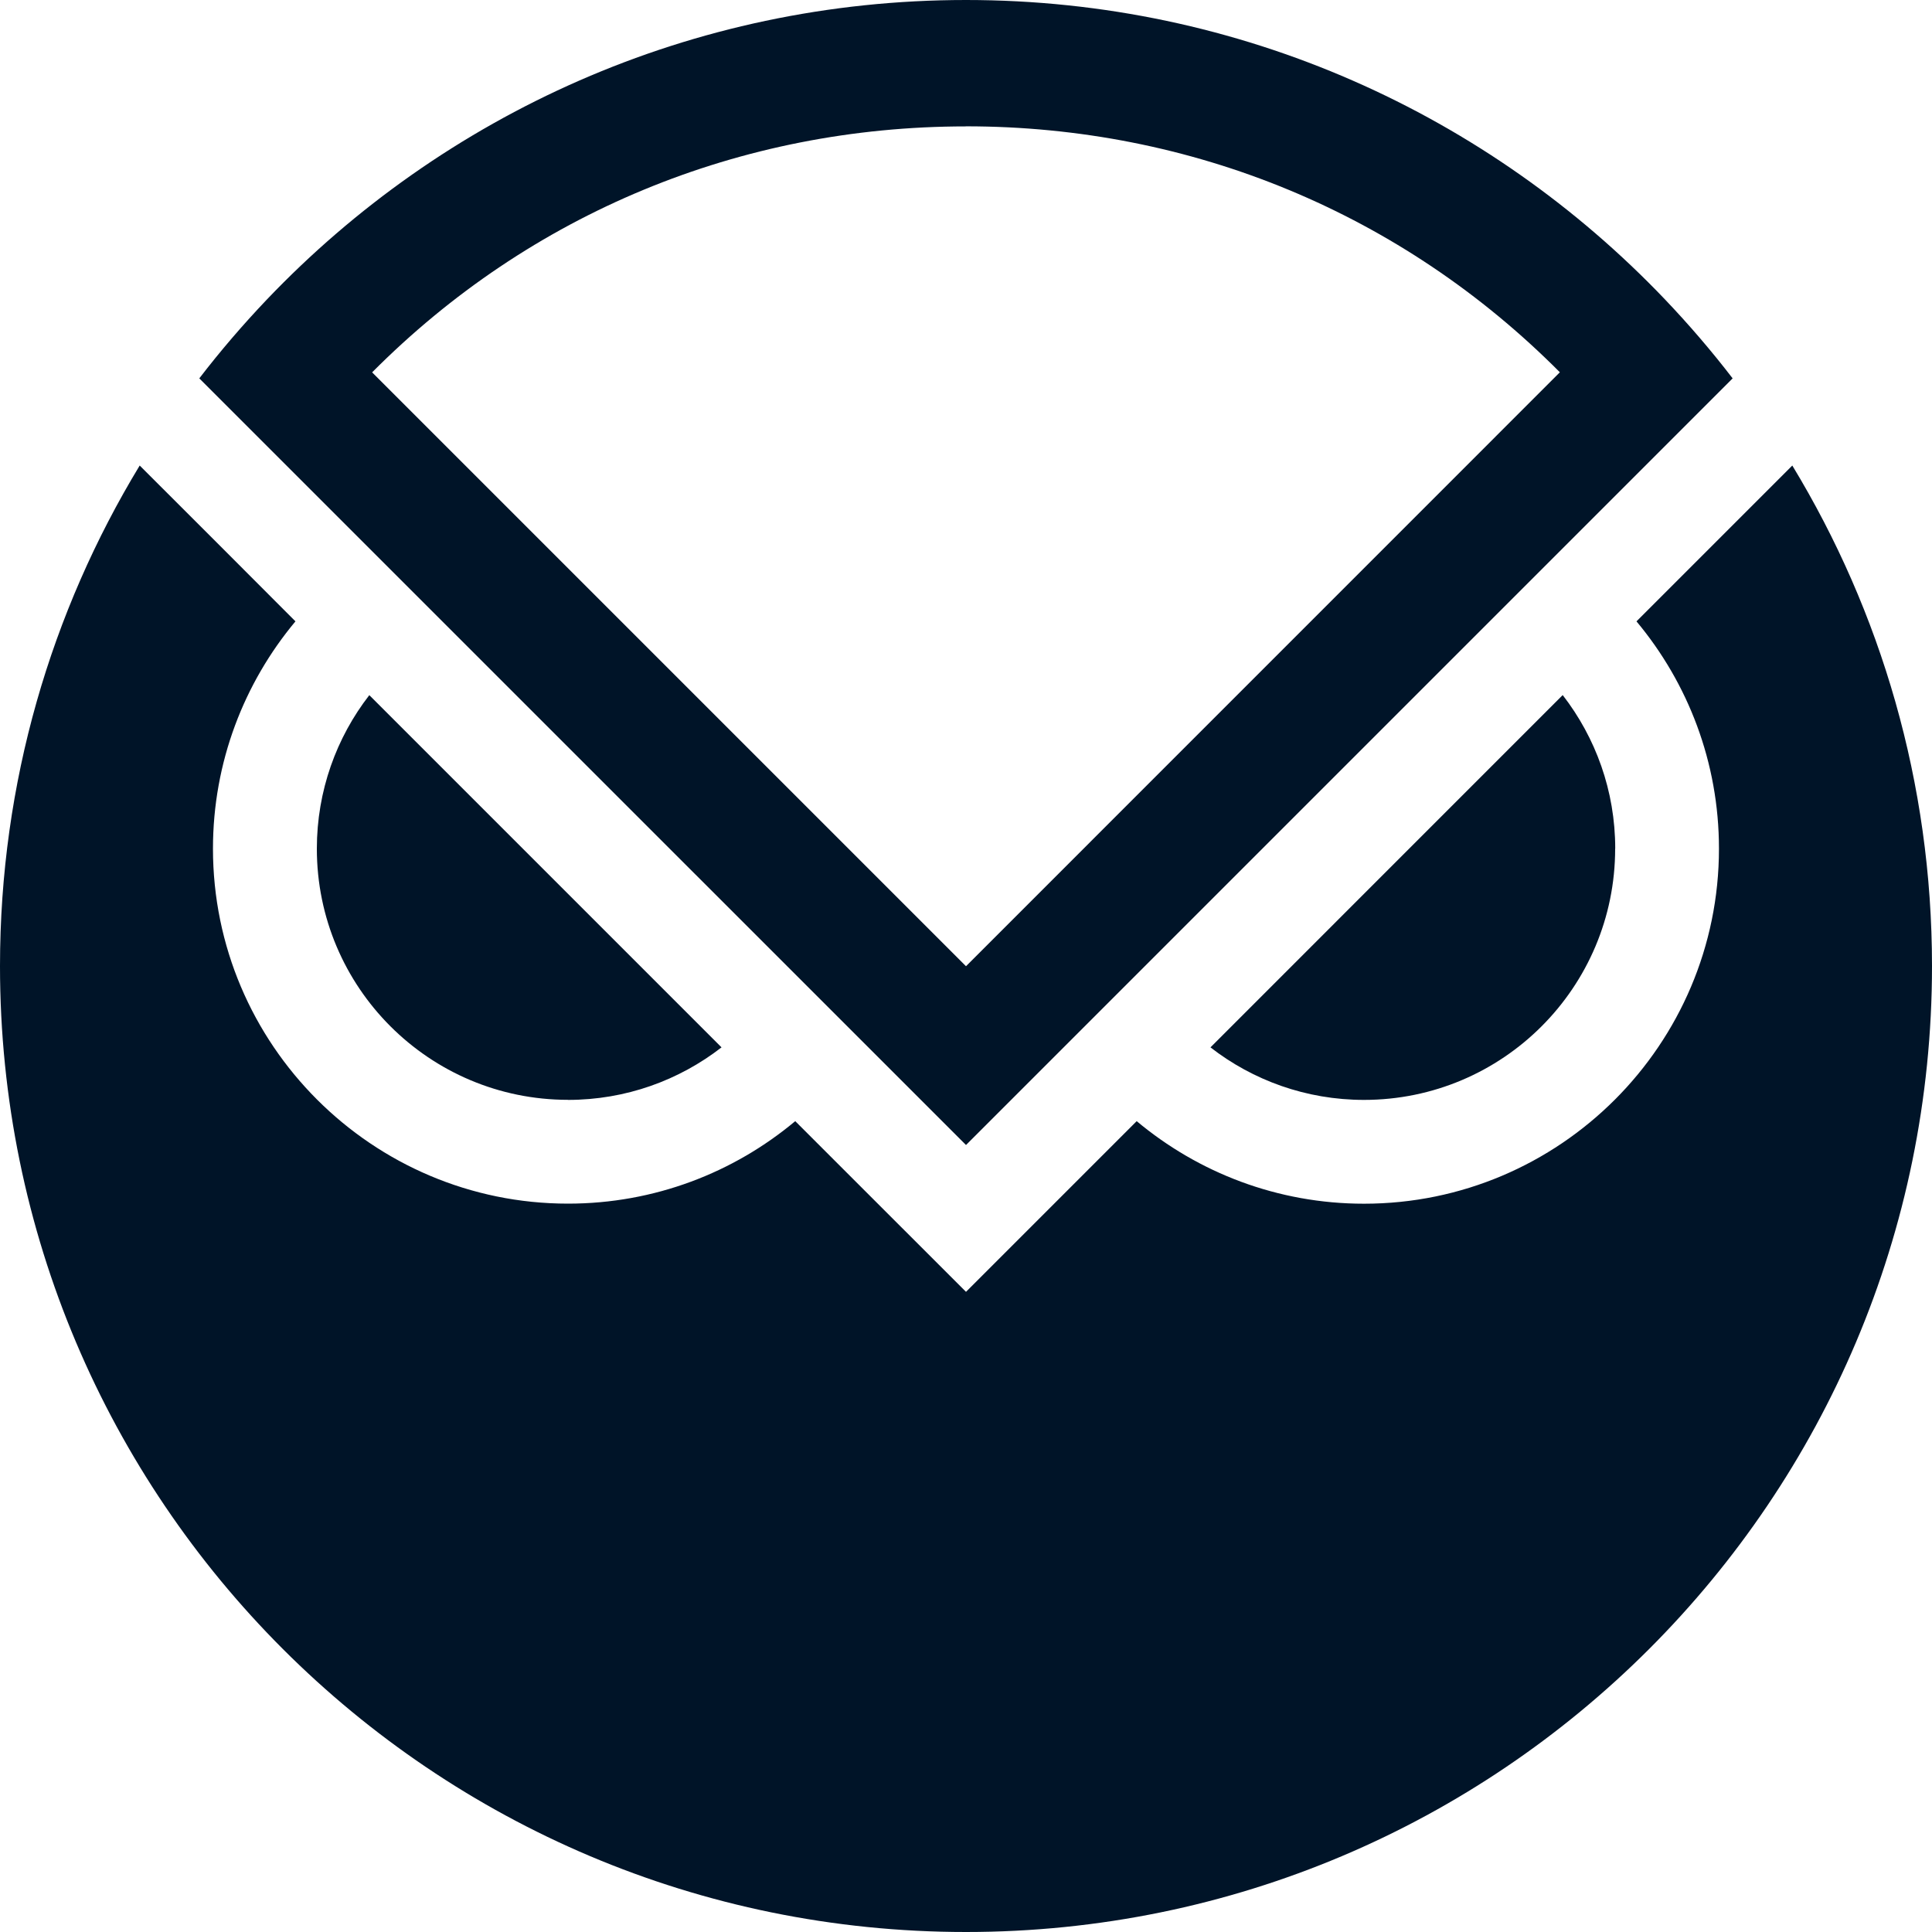
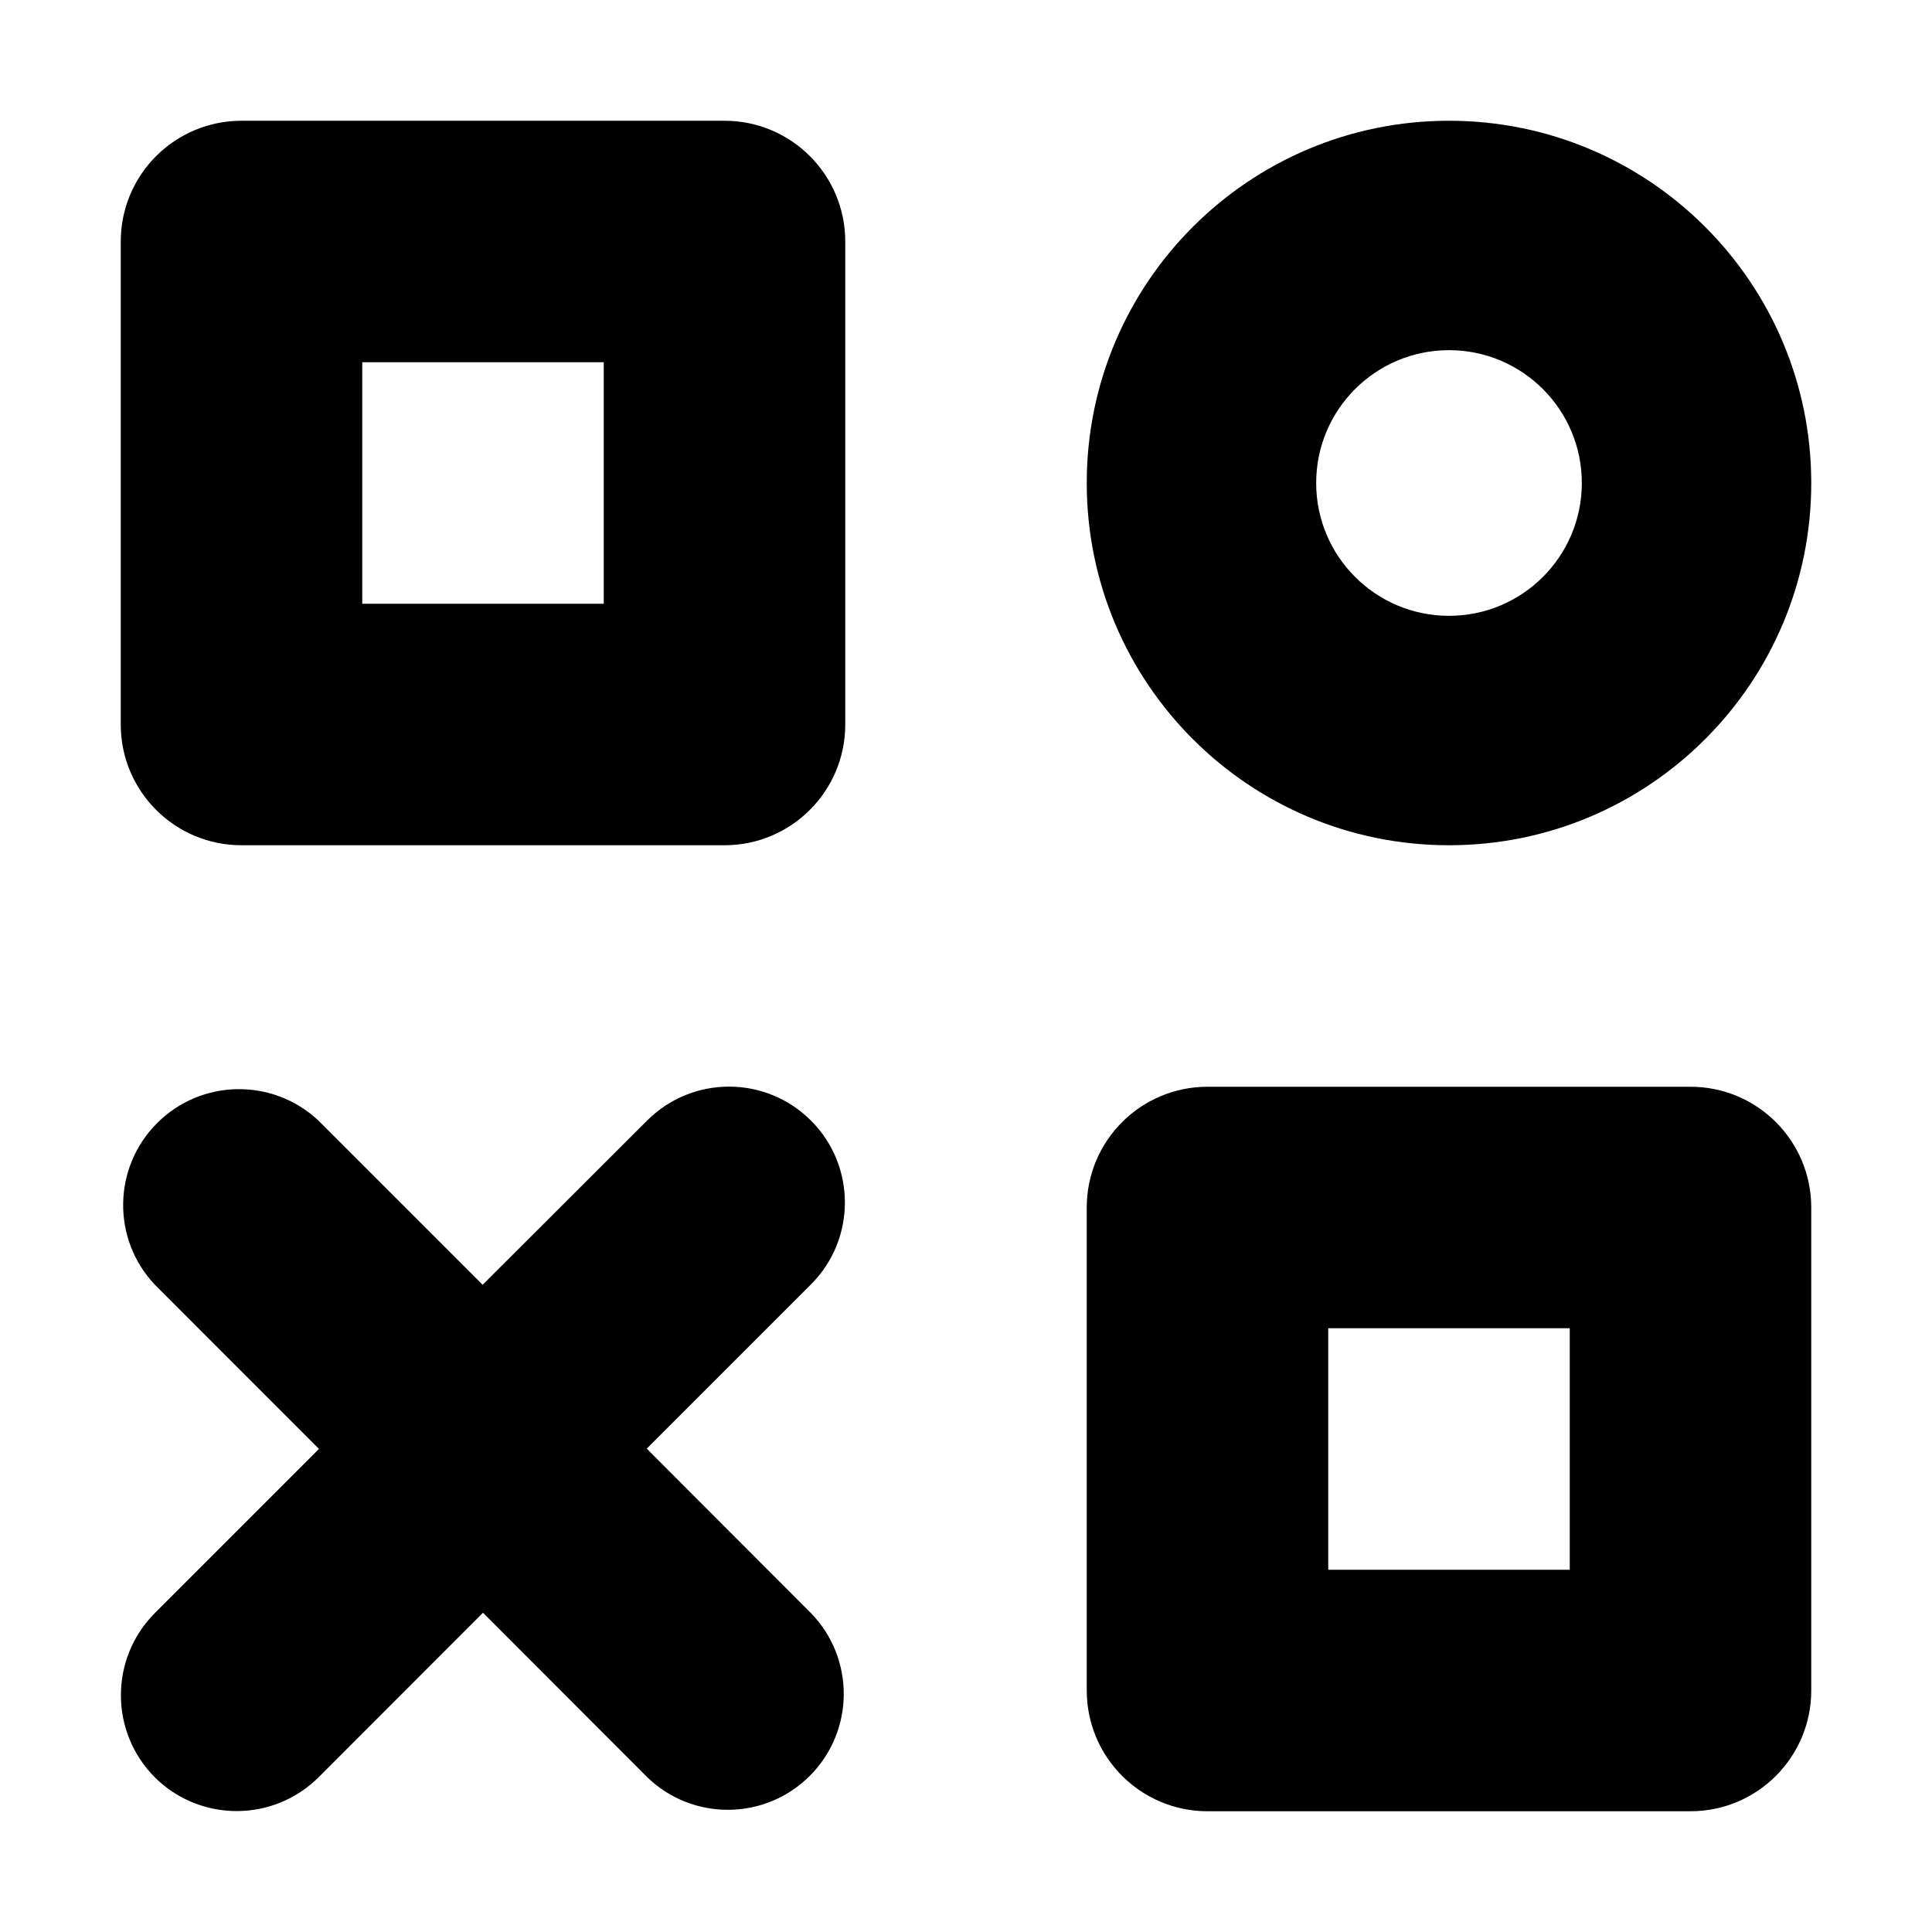
- <svg xmlns="http://www.w3.org/2000/svg" width="26" height="26" viewBox="0 0 26 26">
-   <g fill="#001428" fill-rule="evenodd">
-     <path d="M7.644 14.802c.778 0 1.495-.264 2.066-.707L4.97 9.355c-.442.57-.706 1.288-.706 2.066 0 1.867 1.513 3.38 3.38 3.38M21.737 11.42c0-.778-.264-1.494-.707-2.066l-4.74 4.741c.57.443 1.288.707 2.066.707 1.867 0 3.38-1.514 3.38-3.381" />
-     <path d="M24.12 6.265l-2.097 2.097c.693.83 1.11 1.896 1.11 3.059 0 2.635-2.142 4.778-4.777 4.778-1.163 0-2.23-.418-3.059-1.111L13 17.385l-2.298-2.297c-.829.693-1.895 1.11-3.058 1.11-2.635 0-4.778-2.142-4.778-4.777 0-1.163.418-2.23 1.11-3.059L2.9 7.284l-1.02-1.019C.688 8.23 0 10.535 0 13c0 7.18 5.82 13 13 13s13-5.82 13-13c0-2.466-.688-4.77-1.88-6.735" />
-     <path d="M22.405 4.028C20.038 1.547 16.7 0 13 0 9.3 0 5.962 1.547 3.594 4.028c-.322.338-.627.693-.912 1.064L13 15.409 23.317 5.092c-.285-.371-.59-.726-.912-1.064M13 1.7c3.04 0 5.867 1.173 7.992 3.31L13 13.003 5.008 5.011C7.133 2.874 9.959 1.701 13 1.701" />
-   </g>
+ <svg xmlns="http://www.w3.org/2000/svg" width="16" height="16" viewBox="0 0 16 16">
+   <path className="fill" fillRule="nonzero" d="M2 1h4a1 1 0 0 1 1 1v4a1 1 0 0 1-1 1H2a1 1 0 0 1-1-1V2a1 1 0 0 1 1-1zm1 2v2h2V3H3zM10 9h4a1 1 0 0 1 1 1v4a1 1 0 0 1-1 1h-4a1 1 0 0 1-1-1v-4a1 1 0 0 1 1-1zm1 2v2h2v-2h-2zM12 7a3 3 0 1 0 0-6 3 3 0 0 0 0 6zm0-1.9a1.1 1.1 0 1 1 0-2.2 1.1 1.1 0 0 1 0 2.2z" />
+   <path className="fill" d="M2.641 11.999l-1.36-1.361A.96.96 0 0 1 2.637 9.28l1.36 1.36 1.362-1.36a.959.959 0 1 1 1.357 1.357l-1.36 1.36 1.36 1.362a.96.96 0 0 1-1.357 1.358L4 13.356l-1.361 1.362a.962.962 0 0 1-1.358 0 .964.964 0 0 1 0-1.358l1.361-1.361z" />
</svg>
